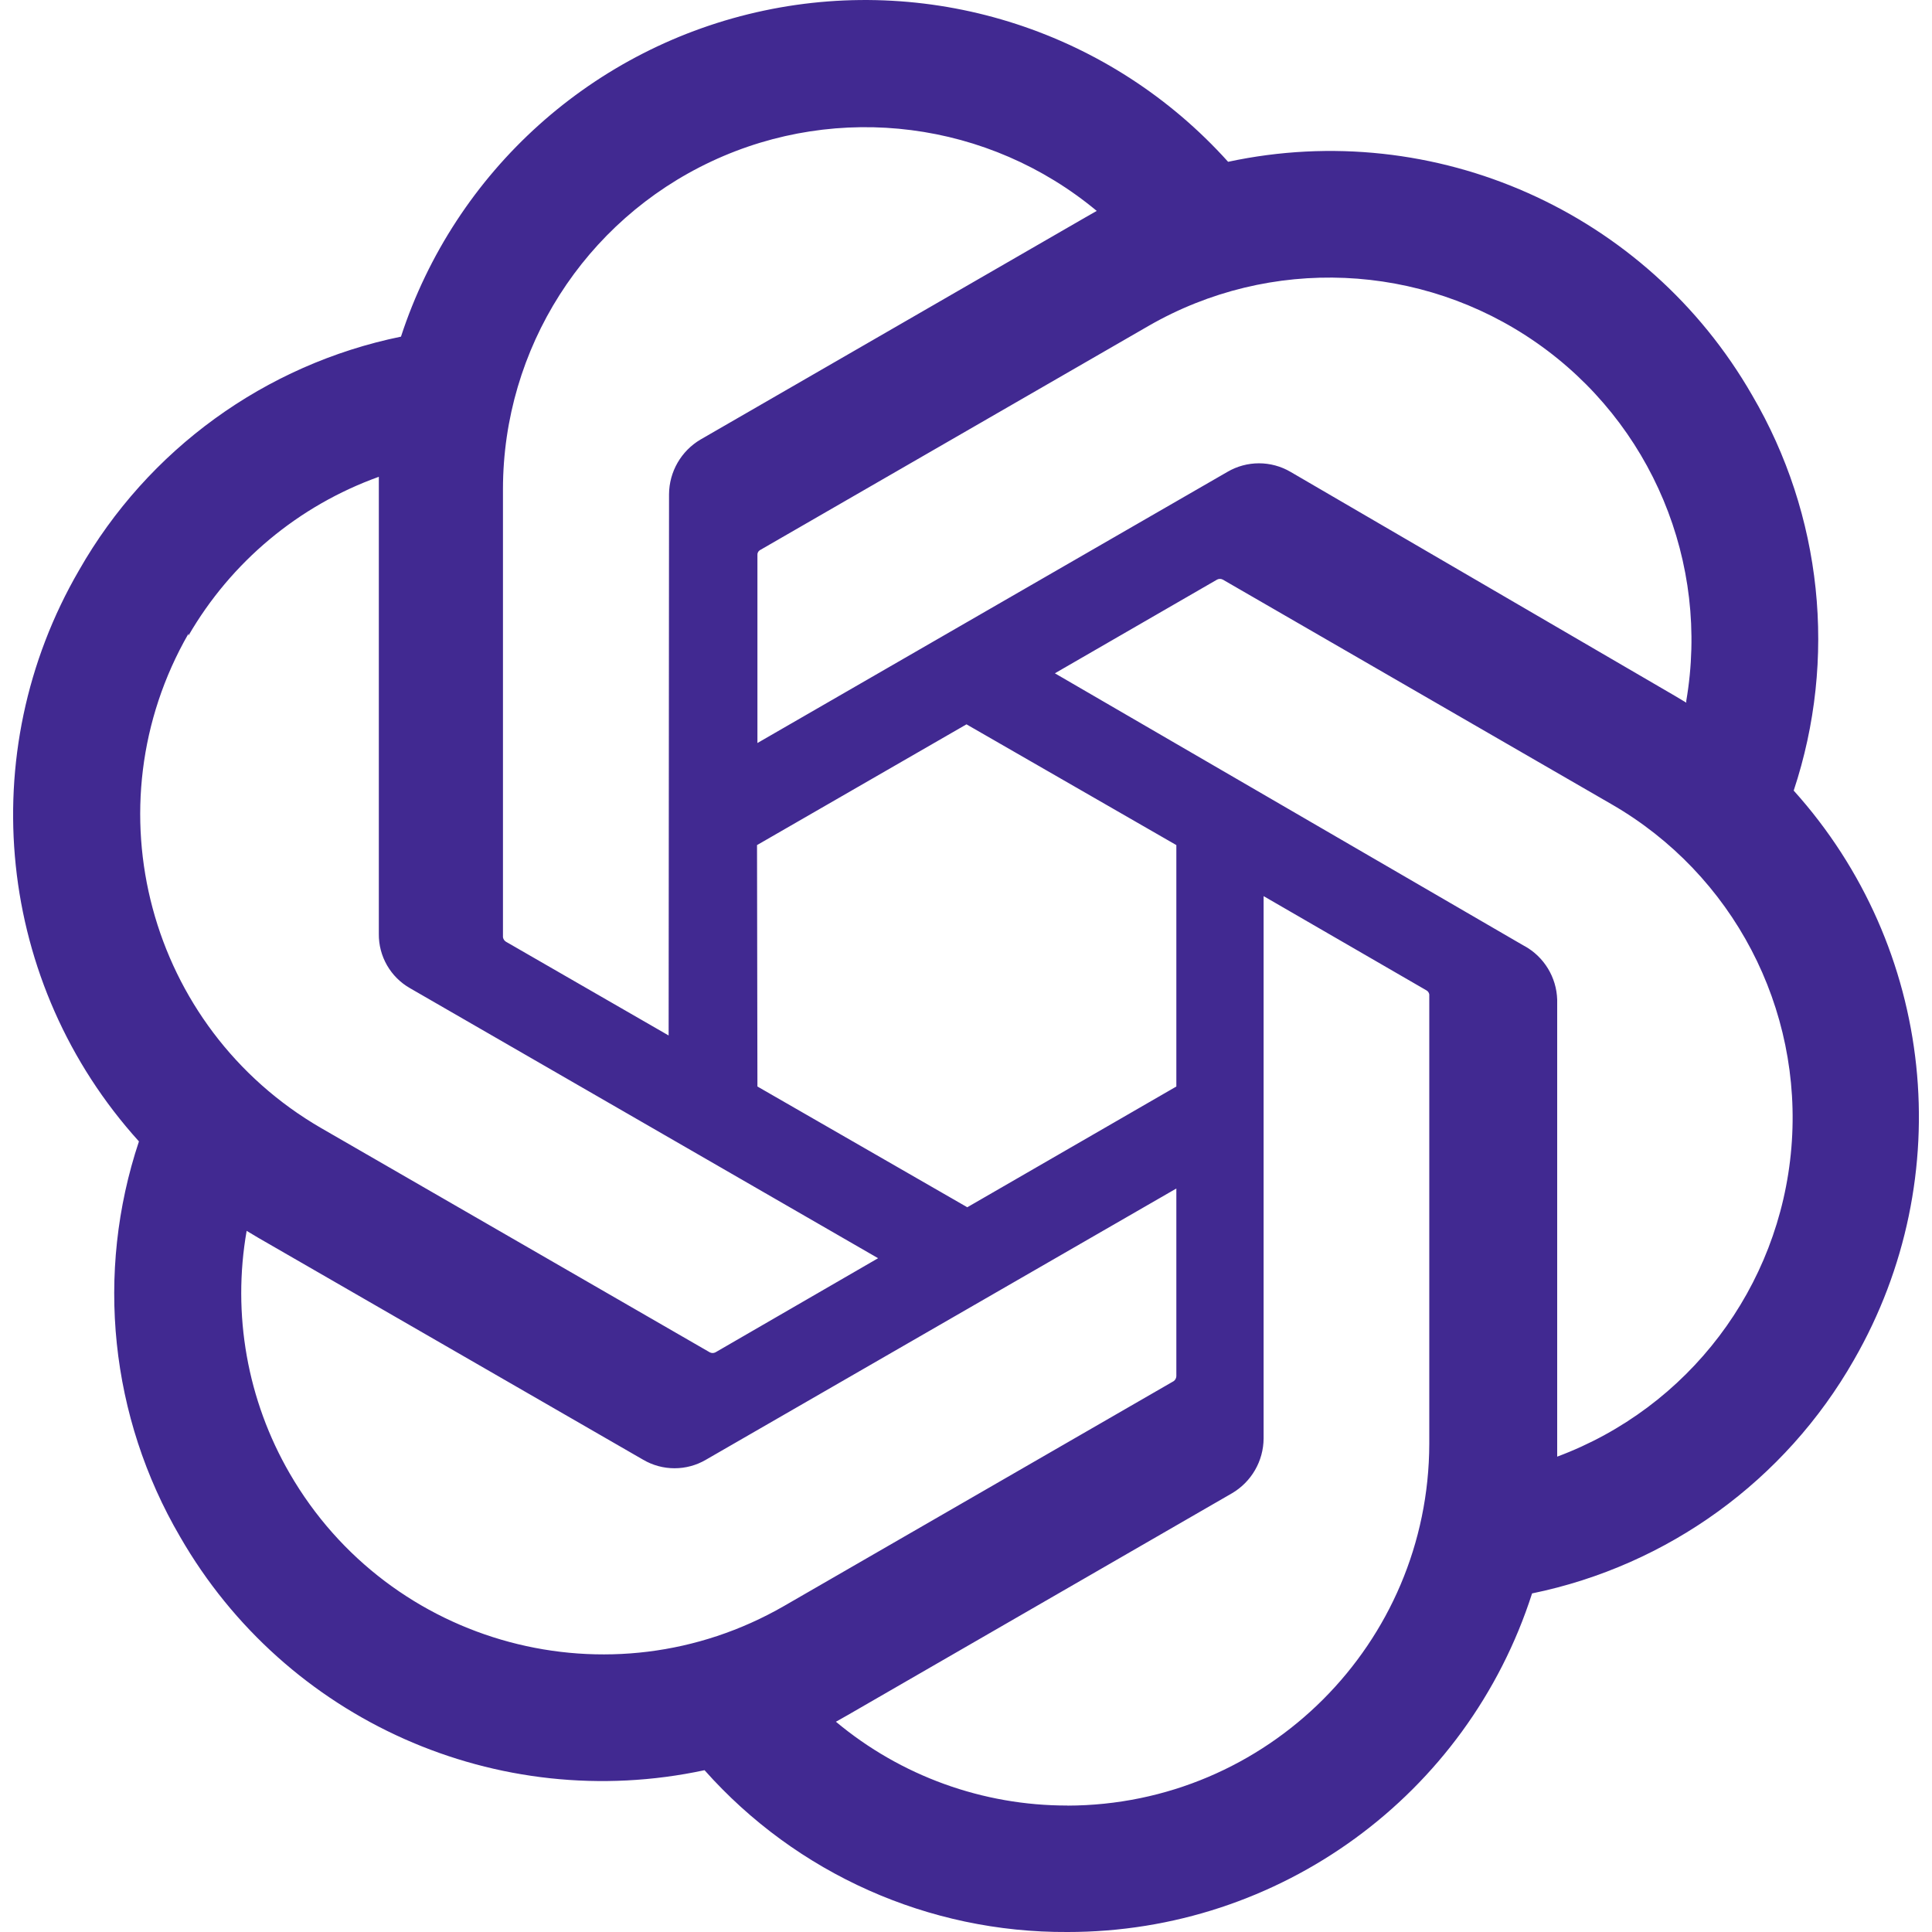
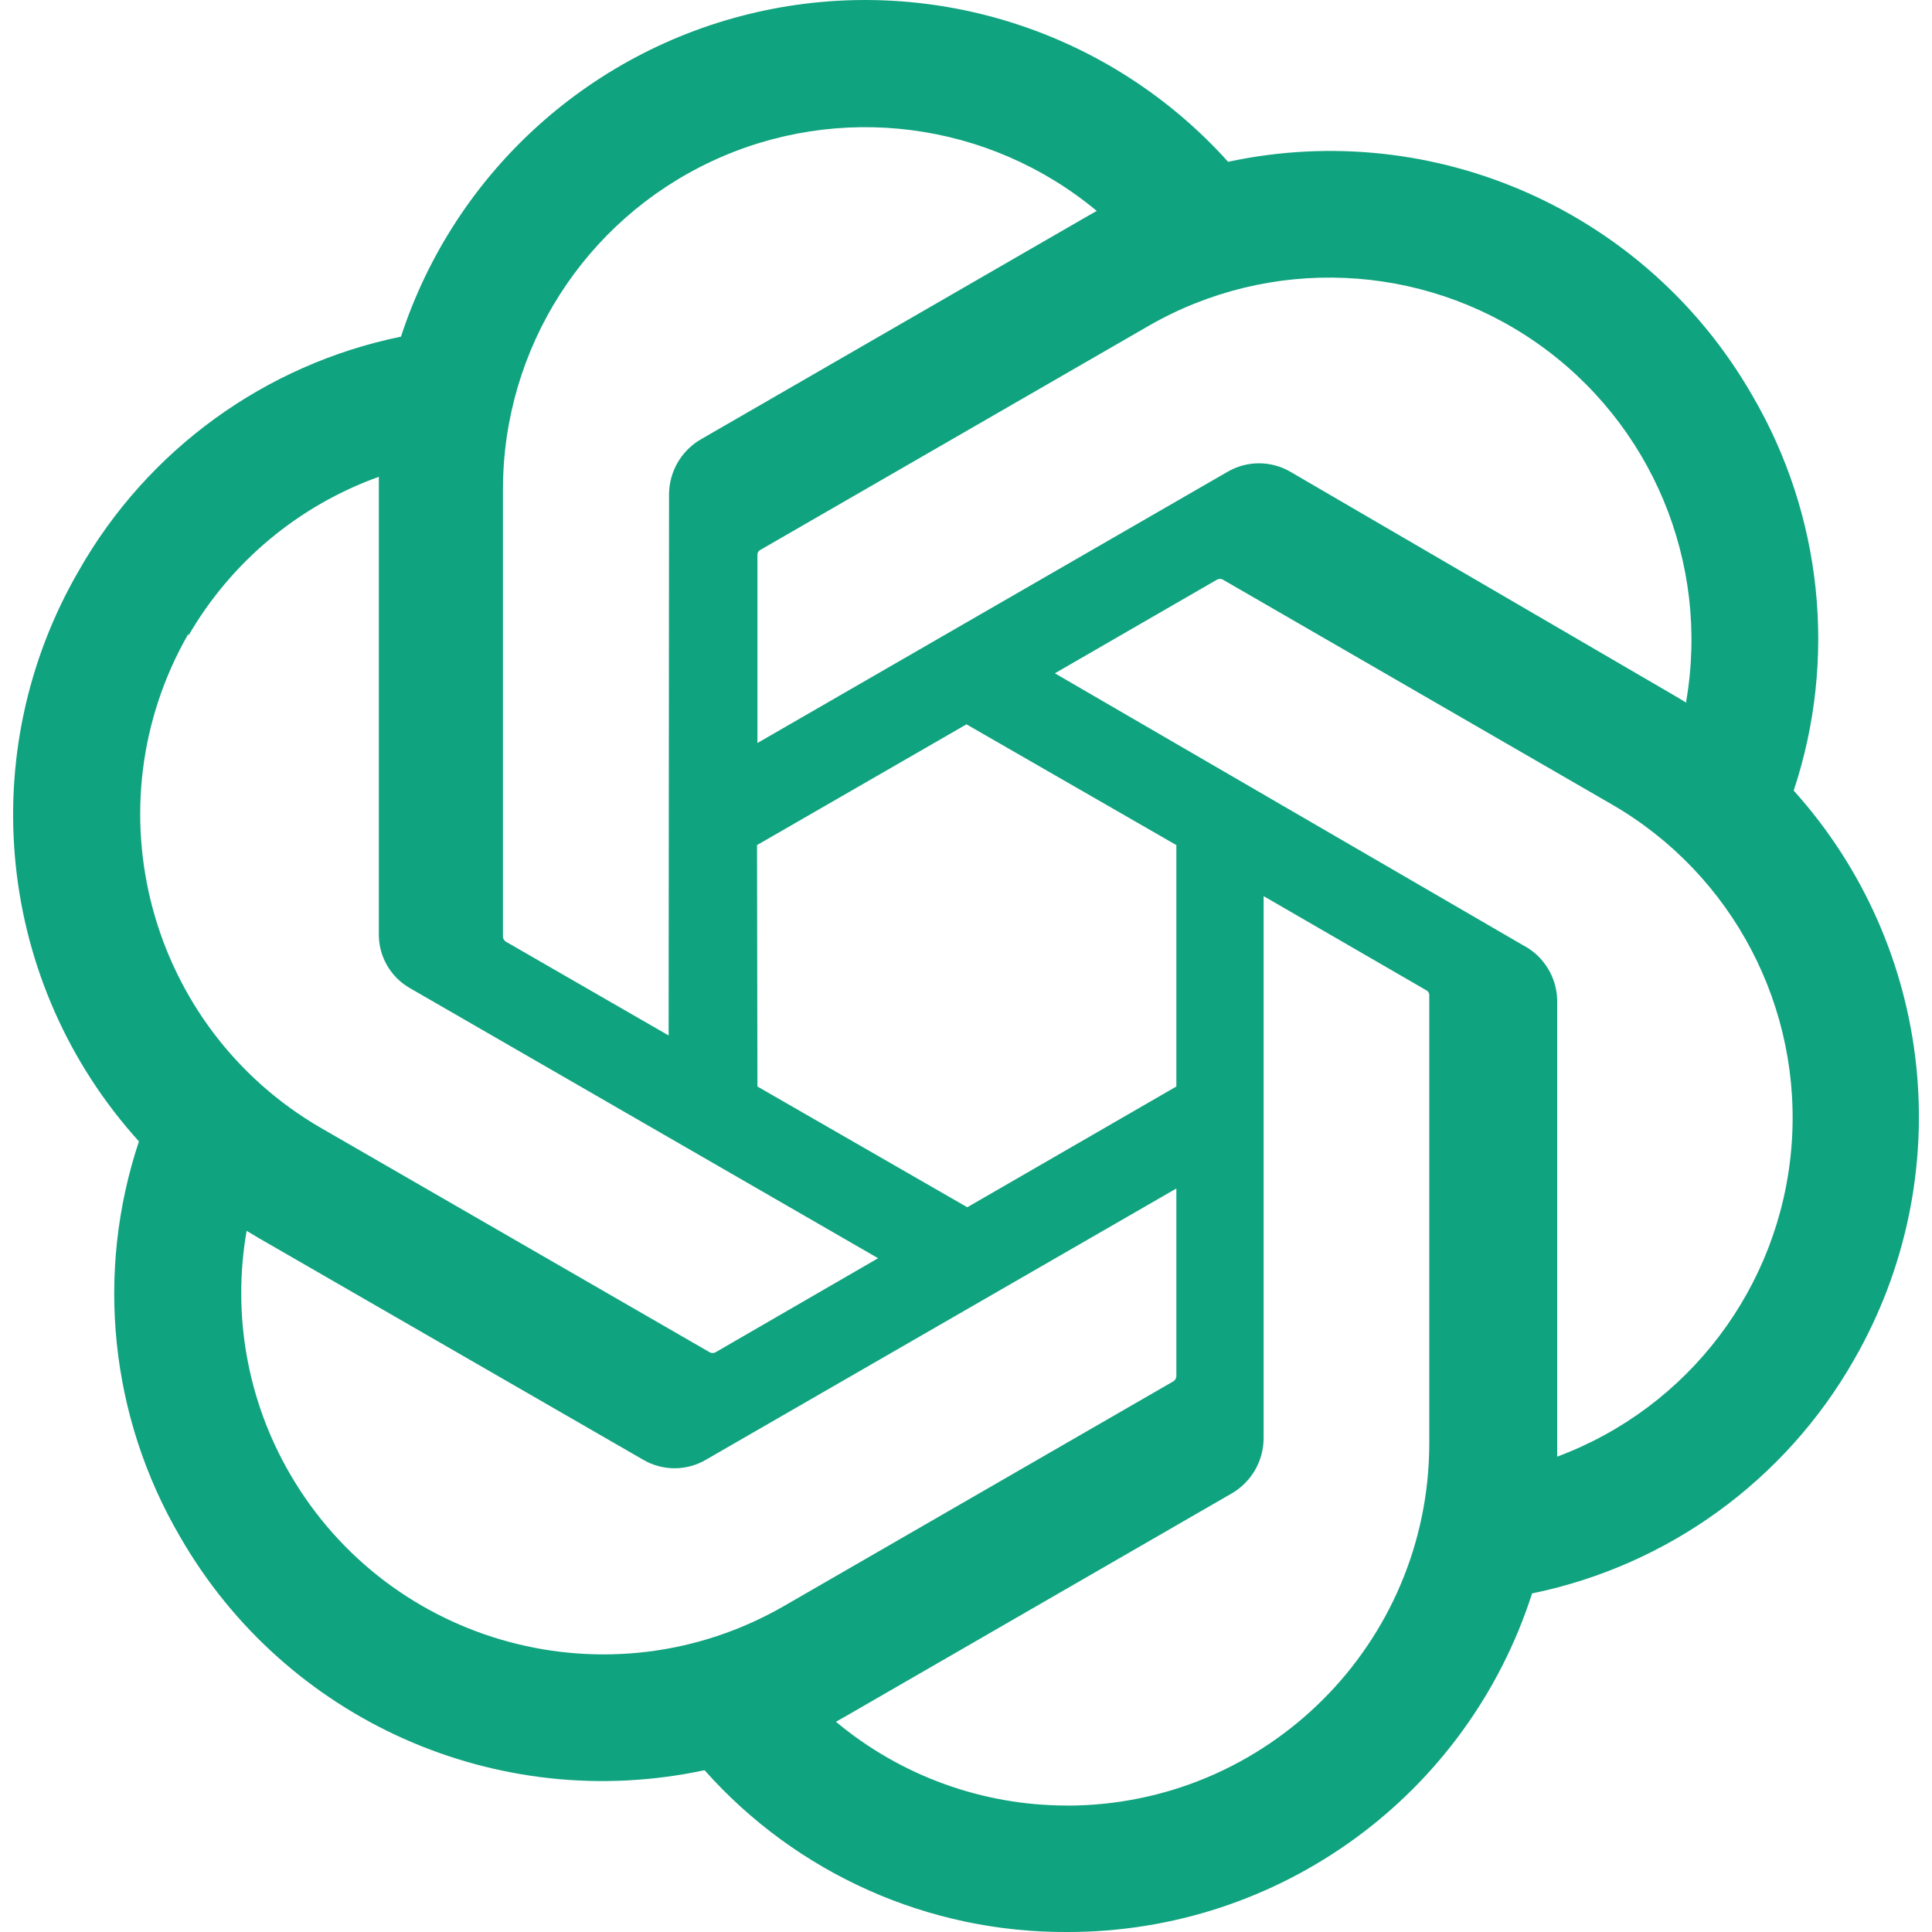
- <svg xmlns="http://www.w3.org/2000/svg" fill="#412991" role="img" viewBox="0 0 24 24">
+ <svg xmlns="http://www.w3.org/2000/svg" fill="#10A37F" role="img" viewBox="0 0 24 24">
  <path d="M22.282 9.821a5.985 5.985 0 0 0-.516-4.911 6.046 6.046 0 0 0-6.51-2.9A6.065 6.065 0 0 0 4.981 4.182a5.985 5.985 0 0 0-3.998 2.9 6.046 6.046 0 0 0 .743 7.097 5.98 5.98 0 0 0 .511 4.911 6.051 6.051 0 0 0 6.515 2.9A5.985 5.985 0 0 0 13.26 24a6.056 6.056 0 0 0 5.772-4.206 5.989 5.989 0 0 0 3.998-2.9 6.056 6.056 0 0 0-.748-7.073zm-9.022 12.608a4.476 4.476 0 0 1-2.876-1.041l.142-.08 4.778-2.758a.795.795 0 0 0 .393-.681v-6.737l2.02 1.169a.071.071 0 0 1 .038.052v5.583a4.504 4.504 0 0 1-4.495 4.494zm-9.661-4.125a4.471 4.471 0 0 1-.535-3.014l.142.085 4.783 2.758a.771.771 0 0 0 .781 0l5.843-3.369v2.332a.08.08 0 0 1-.033.061L9.74 19.95a4.499 4.499 0 0 1-6.141-1.646zM2.341 7.896a4.485 4.485 0 0 1 2.365-1.973V11.6a.766.766 0 0 0 .388.676l5.814 3.354-2.02 1.169a.076.076 0 0 1-.071 0l-4.83-2.787A4.504 4.504 0 0 1 2.341 7.872zm16.596 3.856L13.104 8.364 15.119 7.2a.076.076 0 0 1 .071 0l4.83 2.791a4.494 4.494 0 0 1-.676 8.104v-5.677a.79.79 0 0 0-.407-.667zm2.011-3.023l-.142-.085-4.774-2.782a.776.776 0 0 0-.785 0L9.409 9.23V6.897a.066.066 0 0 1 .028-.061l4.83-2.787a4.499 4.499 0 0 1 6.68 4.66zM8.306 12.863l-2.02-1.164a.08.08 0 0 1-.038-.057V6.074a4.499 4.499 0 0 1 7.376-3.454l-.142.081L8.704 5.459a.795.795 0 0 0-.393.681zm1.098-2.365l2.602-1.5 2.607 1.5v2.999l-2.597 1.5-2.607-1.5Z" />
</svg>
